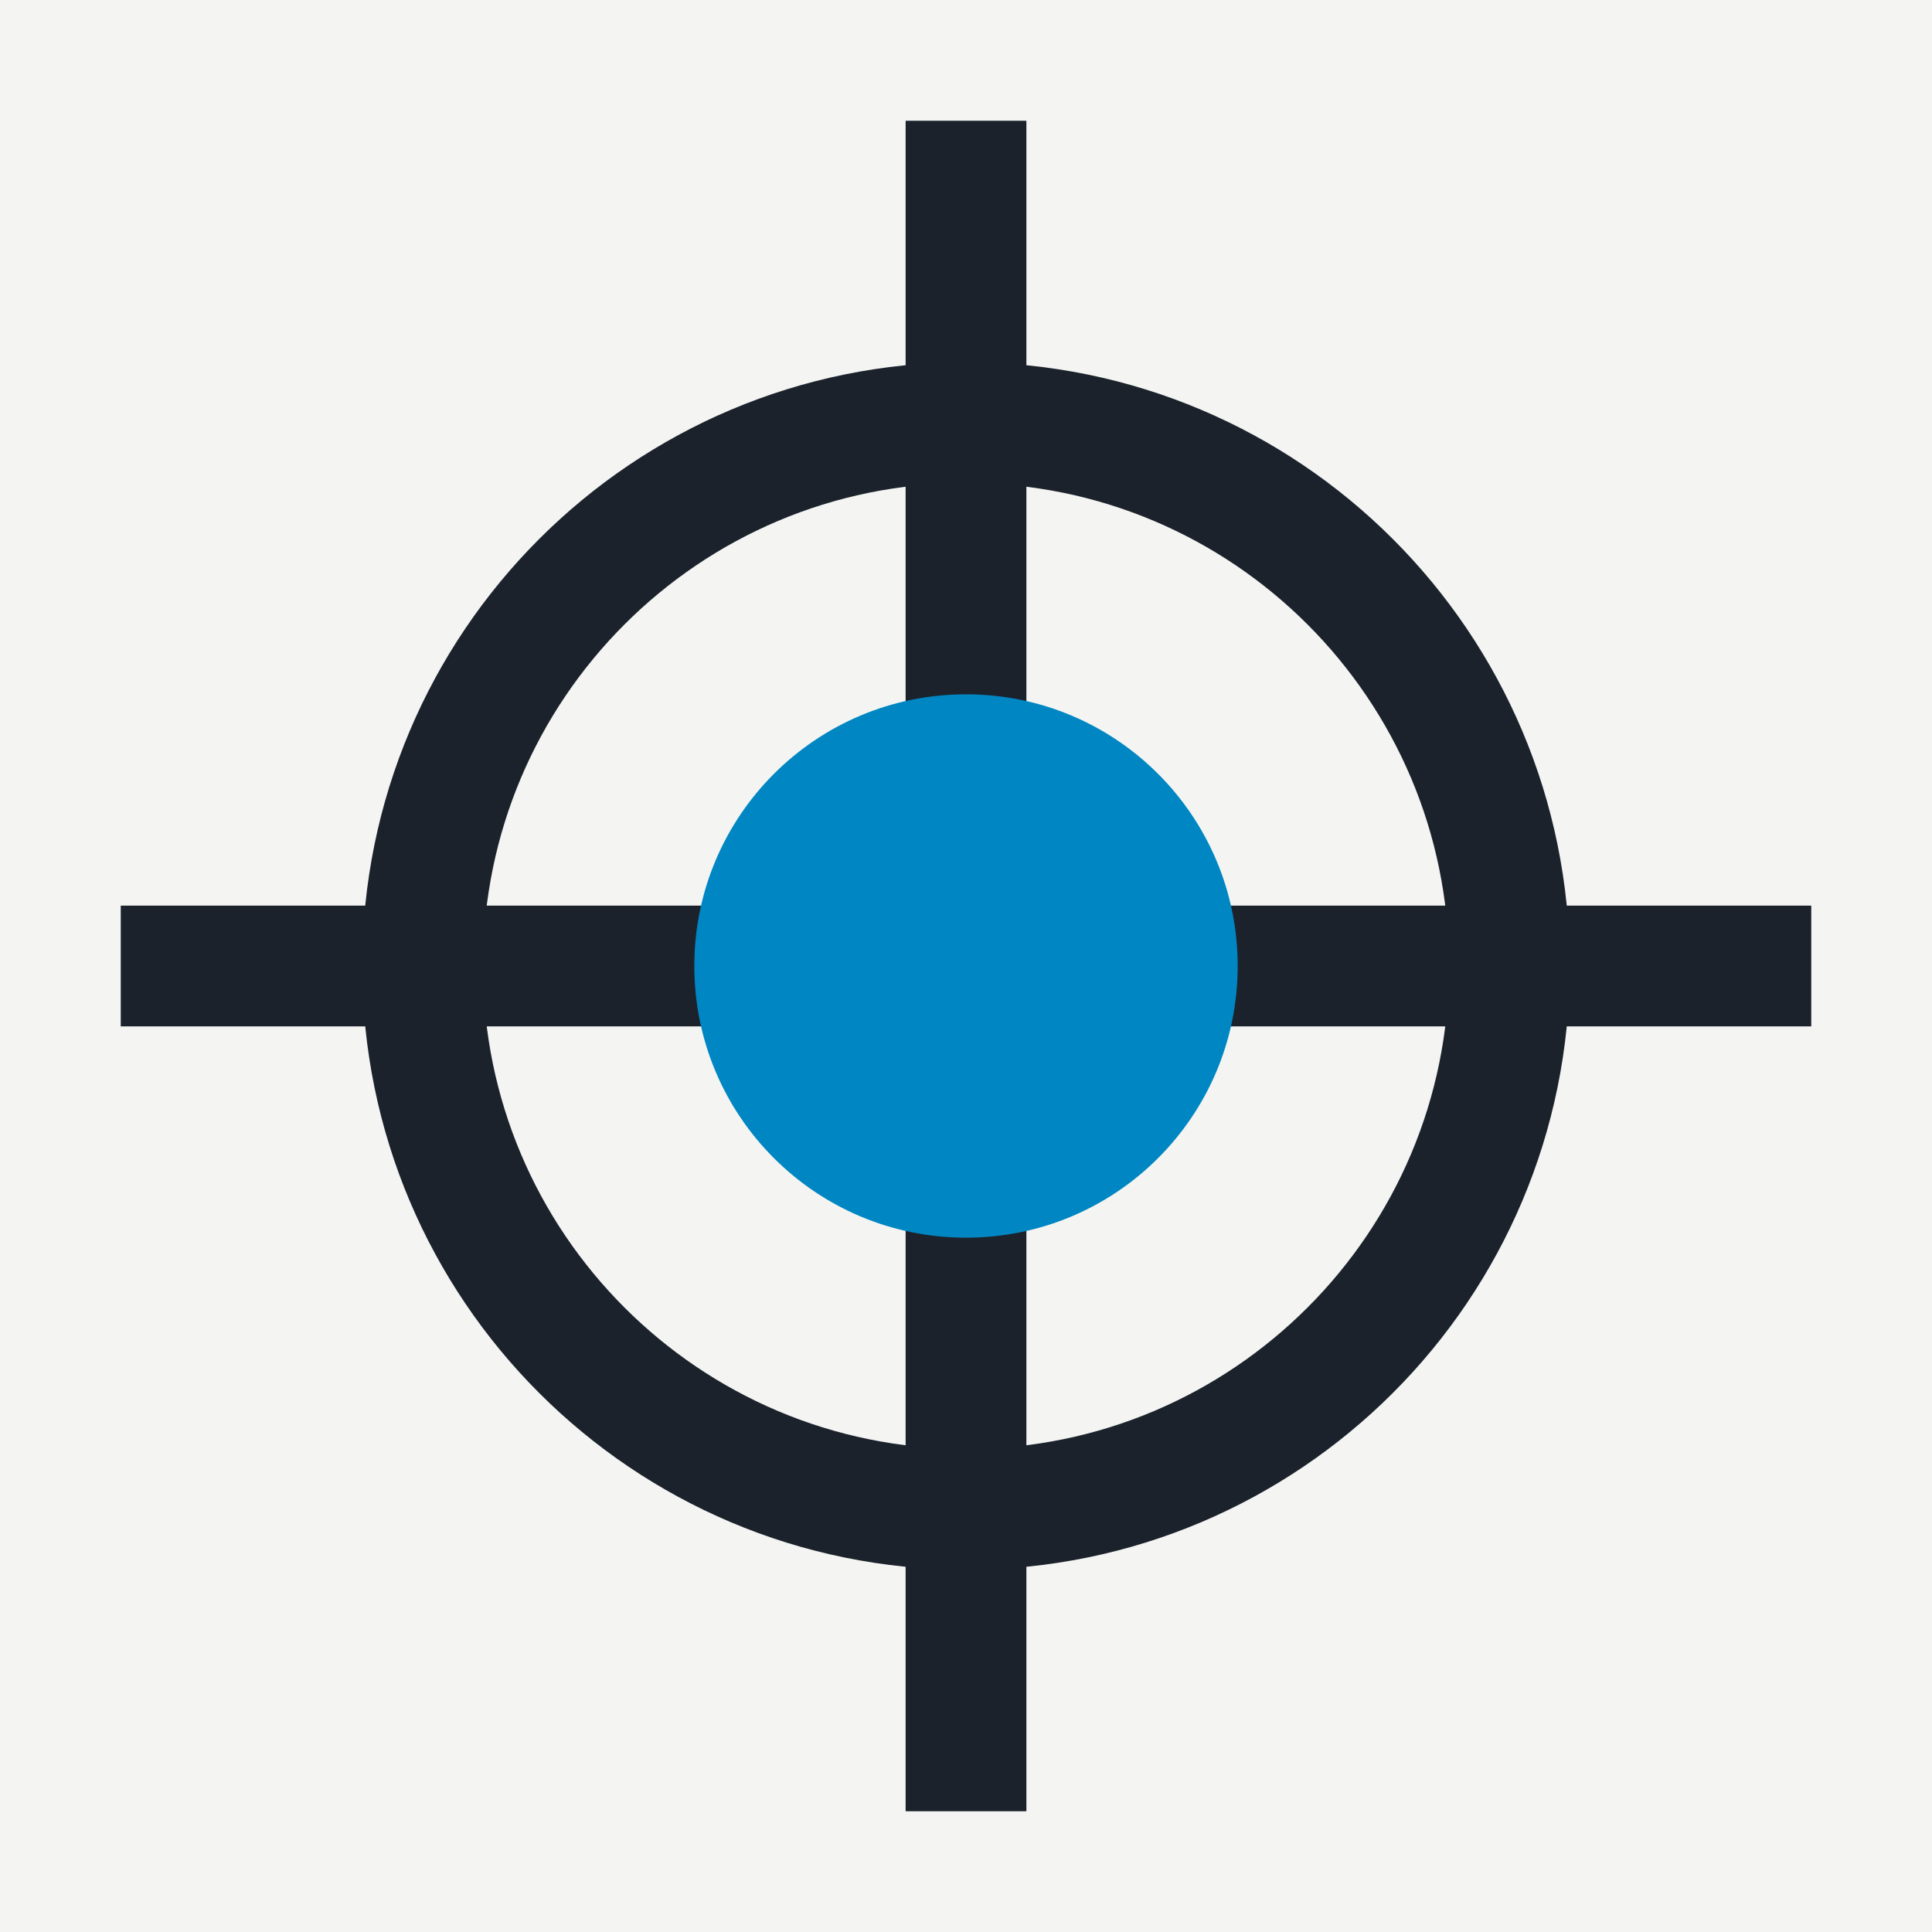
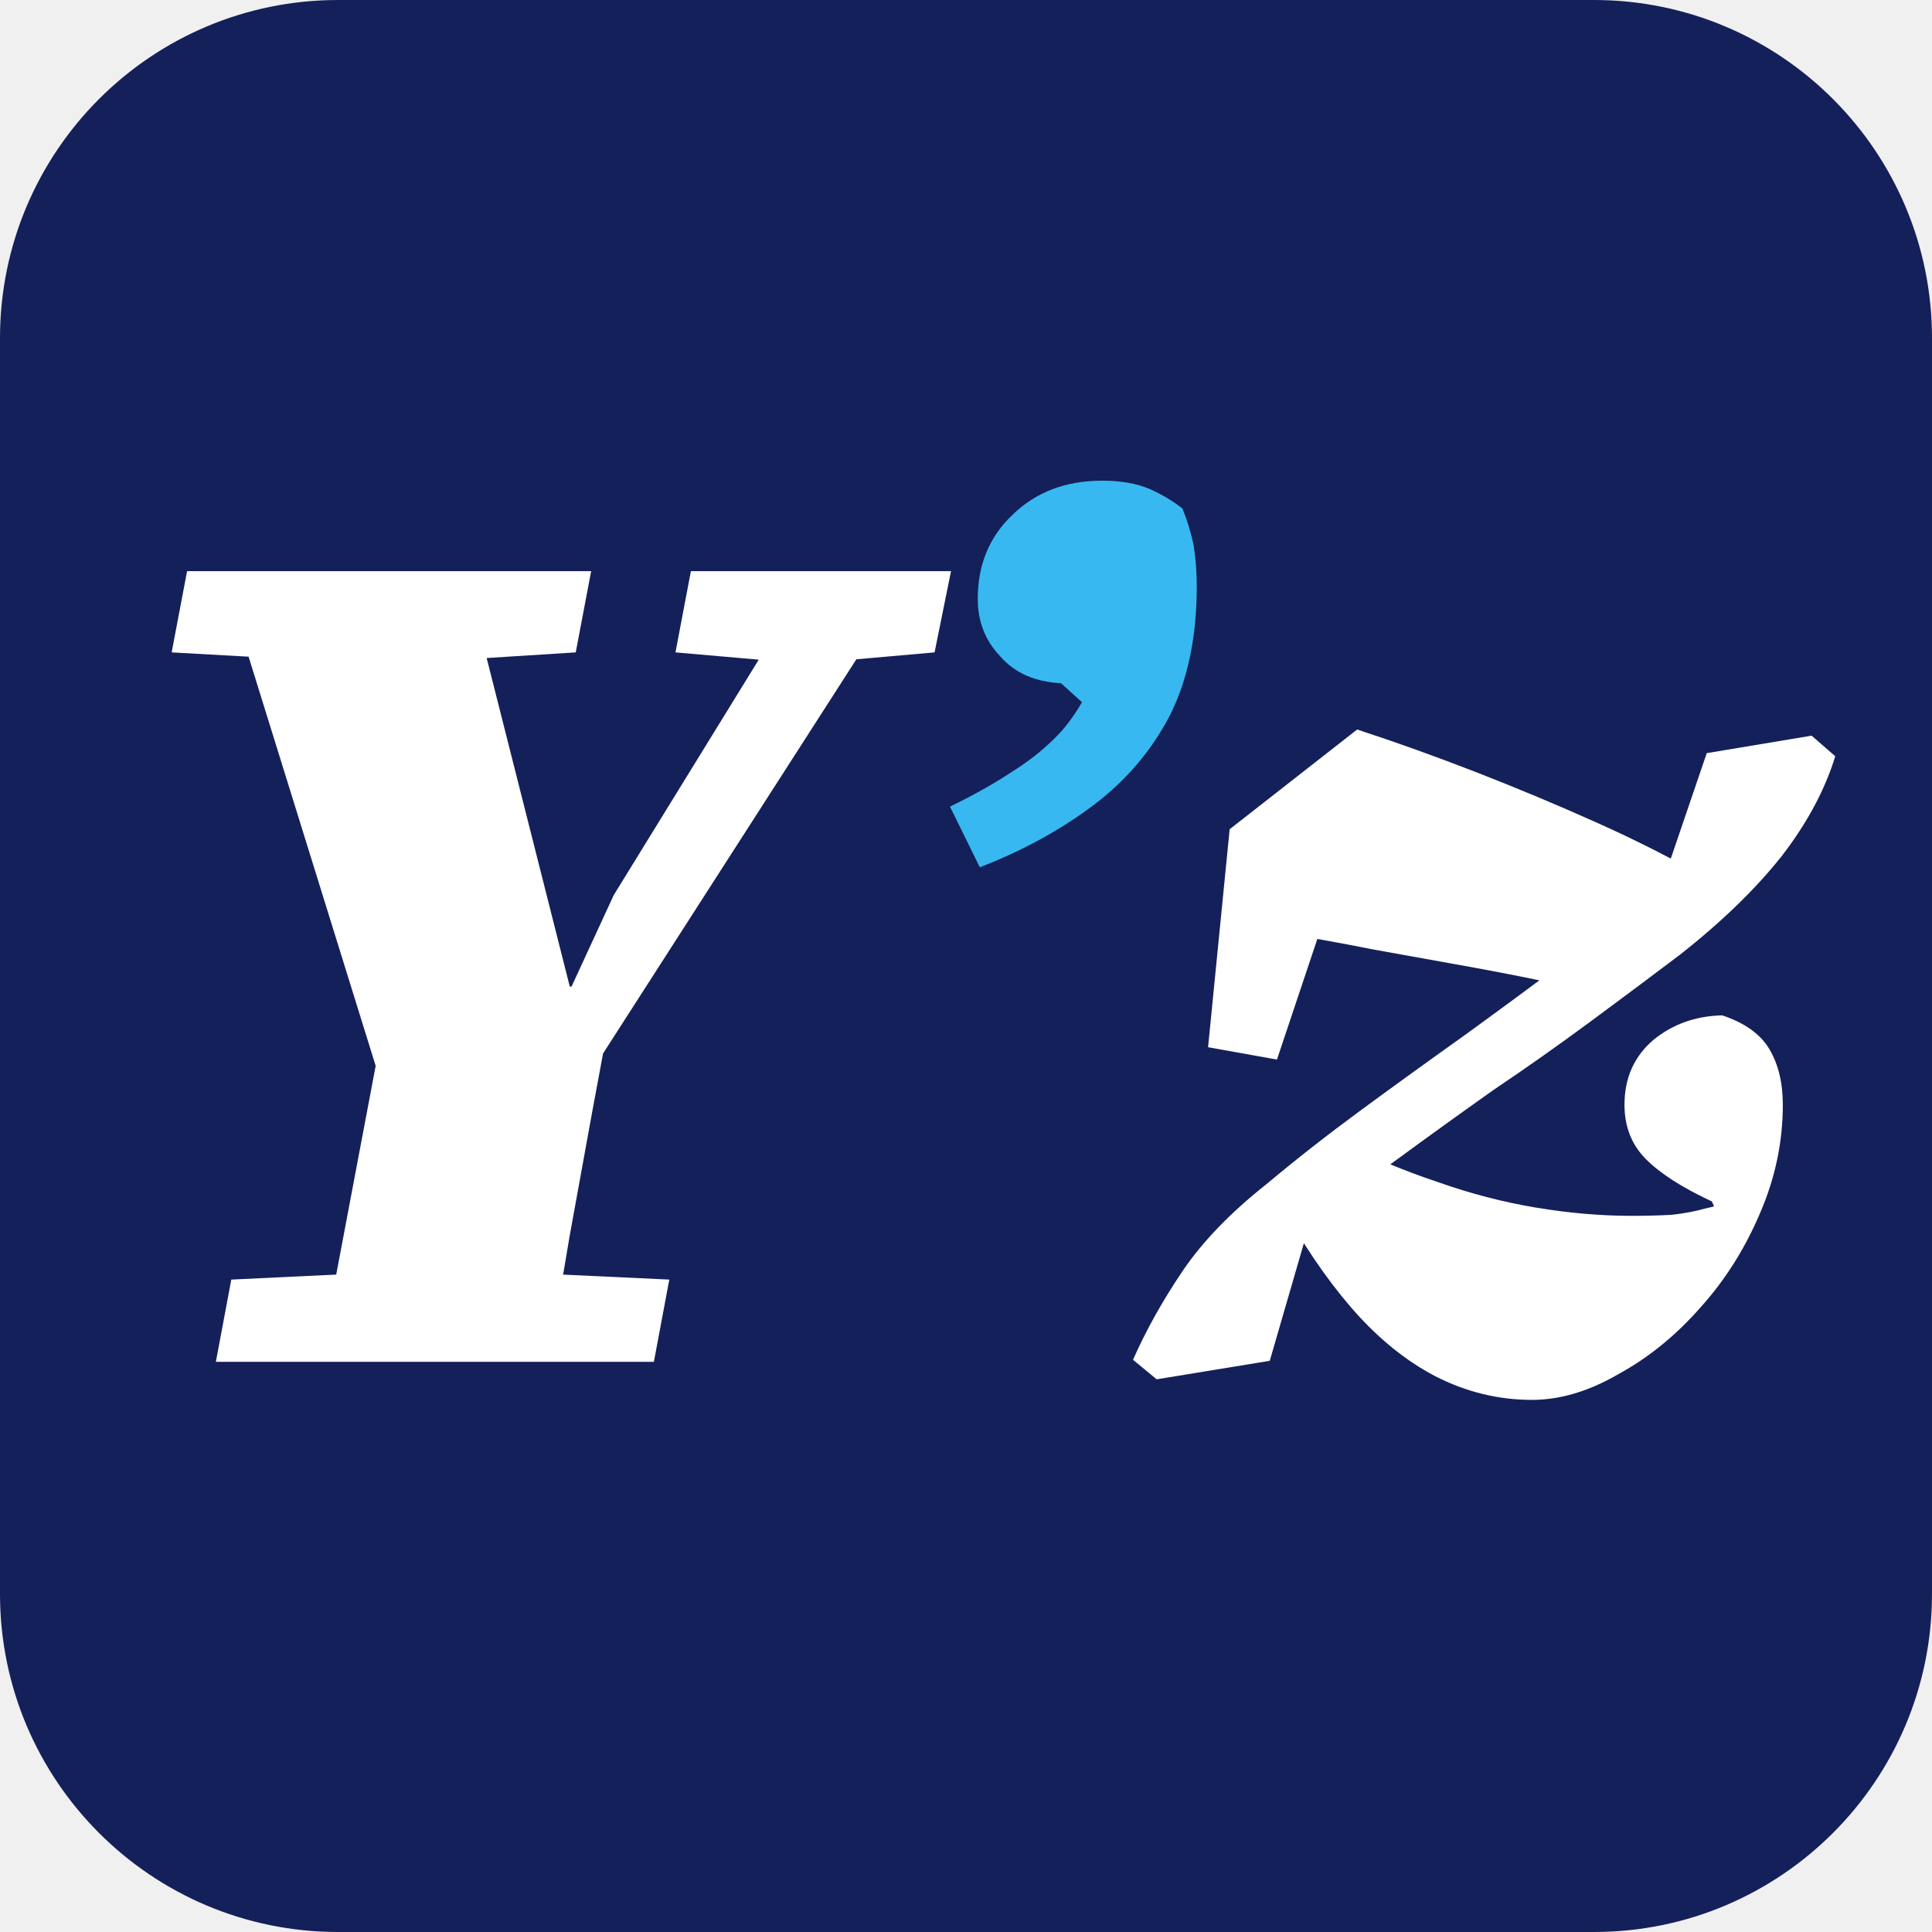
- <svg xmlns="http://www.w3.org/2000/svg" viewBox="0 0 32 32">
-   <rect width="32" height="32" fill="#F4F5F2" />
-   <g fill="none" stroke="#1B222C" stroke-width="2">
-     <circle cx="16" cy="16" r="9" />
-     <path d="M16 2v28M2 16h28" />
+ <svg xmlns="http://www.w3.org/2000/svg" viewBox="0 0 160 160" role="img" aria-label="ワイズシステムサービス">
+   <rect width="160" height="160" rx="28" fill="#14205A" />
+   <g transform="translate(8.0 32.4) scale(0.8515)">
+     <path d="M7.3 25.4 8.8 17.5H48.1L46.6 25.4L32.4 26.3H23.4ZM11.6 94.4 13.1 86.4 29.9 85.6H38.6L55.7 86.4L54.2 94.4ZM28.1 68.7 12.2 17.5H35.8L46.4 59.4H45.5L50.3 49L69.7 17.5H79.4L46.5 68.7ZM21.7 94.4 28.6 57.9H50.5Q49.3 64.1 48.2 70.1Q47.1 76.1 46 82.2Q45 88.3 43.8 94.4ZM56.3 25.4 57.8 17.5H83.1L81.5 25.4L71.3 26.3H66.6Z" fill="#FFFFFF" />
+     <path d="M97.8 8.7Q100.5 8.7 102.4 9.5Q104.2 10.3 105.6 11.4Q106.3 13.1 106.7 15Q107 16.9 107 19Q107 26.3 104.4 31.5Q101.7 36.7 96.9 40.3Q92.1 43.9 85.9 46.3L83 40.4Q86.5 38.7 89.2 36.9Q91.9 35.2 93.9 33Q95.8 30.8 97.2 27.5L98 32.2L93.8 28.4Q90 28.2 87.9 25.8Q85.7 23.5 85.7 20.2Q85.7 15.2 89.1 12Q92.5 8.7 97.8 8.7Z" fill="#38B8F0" />
+     <path d="M139.6 98.1Q134.7 98.1 130.2 95.8Q125.8 93.5 122 89.1Q118.3 84.8 115.1 78.9L120.8 72.9Q125.6 75.3 130.4 76.9Q135.2 78.6 140 79.4Q144.8 80.2 149.3 80.2Q151.4 80.2 153.2 80.1Q155 79.9 156.4 79.5Q157.8 79.2 158.8 78.8L158.5 82L157.1 78.8Q152.8 76.8 150.7 74.7Q148.6 72.6 148.6 69.4Q148.6 65.5 151.4 63.1Q154.2 60.8 158.1 60.7Q161.4 61.8 162.7 64Q164 66.2 164 69.4Q164 74.8 161.8 79.9Q159.6 85.1 156 89.1Q152.4 93.2 148 95.6Q143.7 98.1 139.6 98.1ZM114.1 94.3 103.1 96.1 100.8 94.2Q102.7 89.9 105.6 85.6Q108.5 81.3 113.8 77.1Q118.1 73.5 123 69.9Q127.9 66.3 133.1 62.6Q138.2 58.9 143 55.3Q147.9 51.7 152.1 48.4L156.6 35.2L166.8 33.5L169.1 35.5Q167.6 40.4 163.9 45.2Q160.1 50 154 54.8Q149.9 57.9 145.3 61.3Q140.7 64.7 135.8 68Q131 71.4 126.5 74.7Q121.9 78 117.9 81.2ZM108.1 63.8 110.2 42.6 122.6 32.9Q128.4 34.8 134.3 37.1Q140.2 39.4 146 42Q151.8 44.6 157 47.6L144.1 58.1Q139.1 57 134.2 56.1Q129.2 55.2 124.2 54.3Q119.2 53.3 114.1 52.5L122.1 43.2L114.8 65Z" fill="#FFFFFF" />
  </g>
-   <circle cx="16" cy="16" r="4.5" fill="#0086C3" />
</svg>
